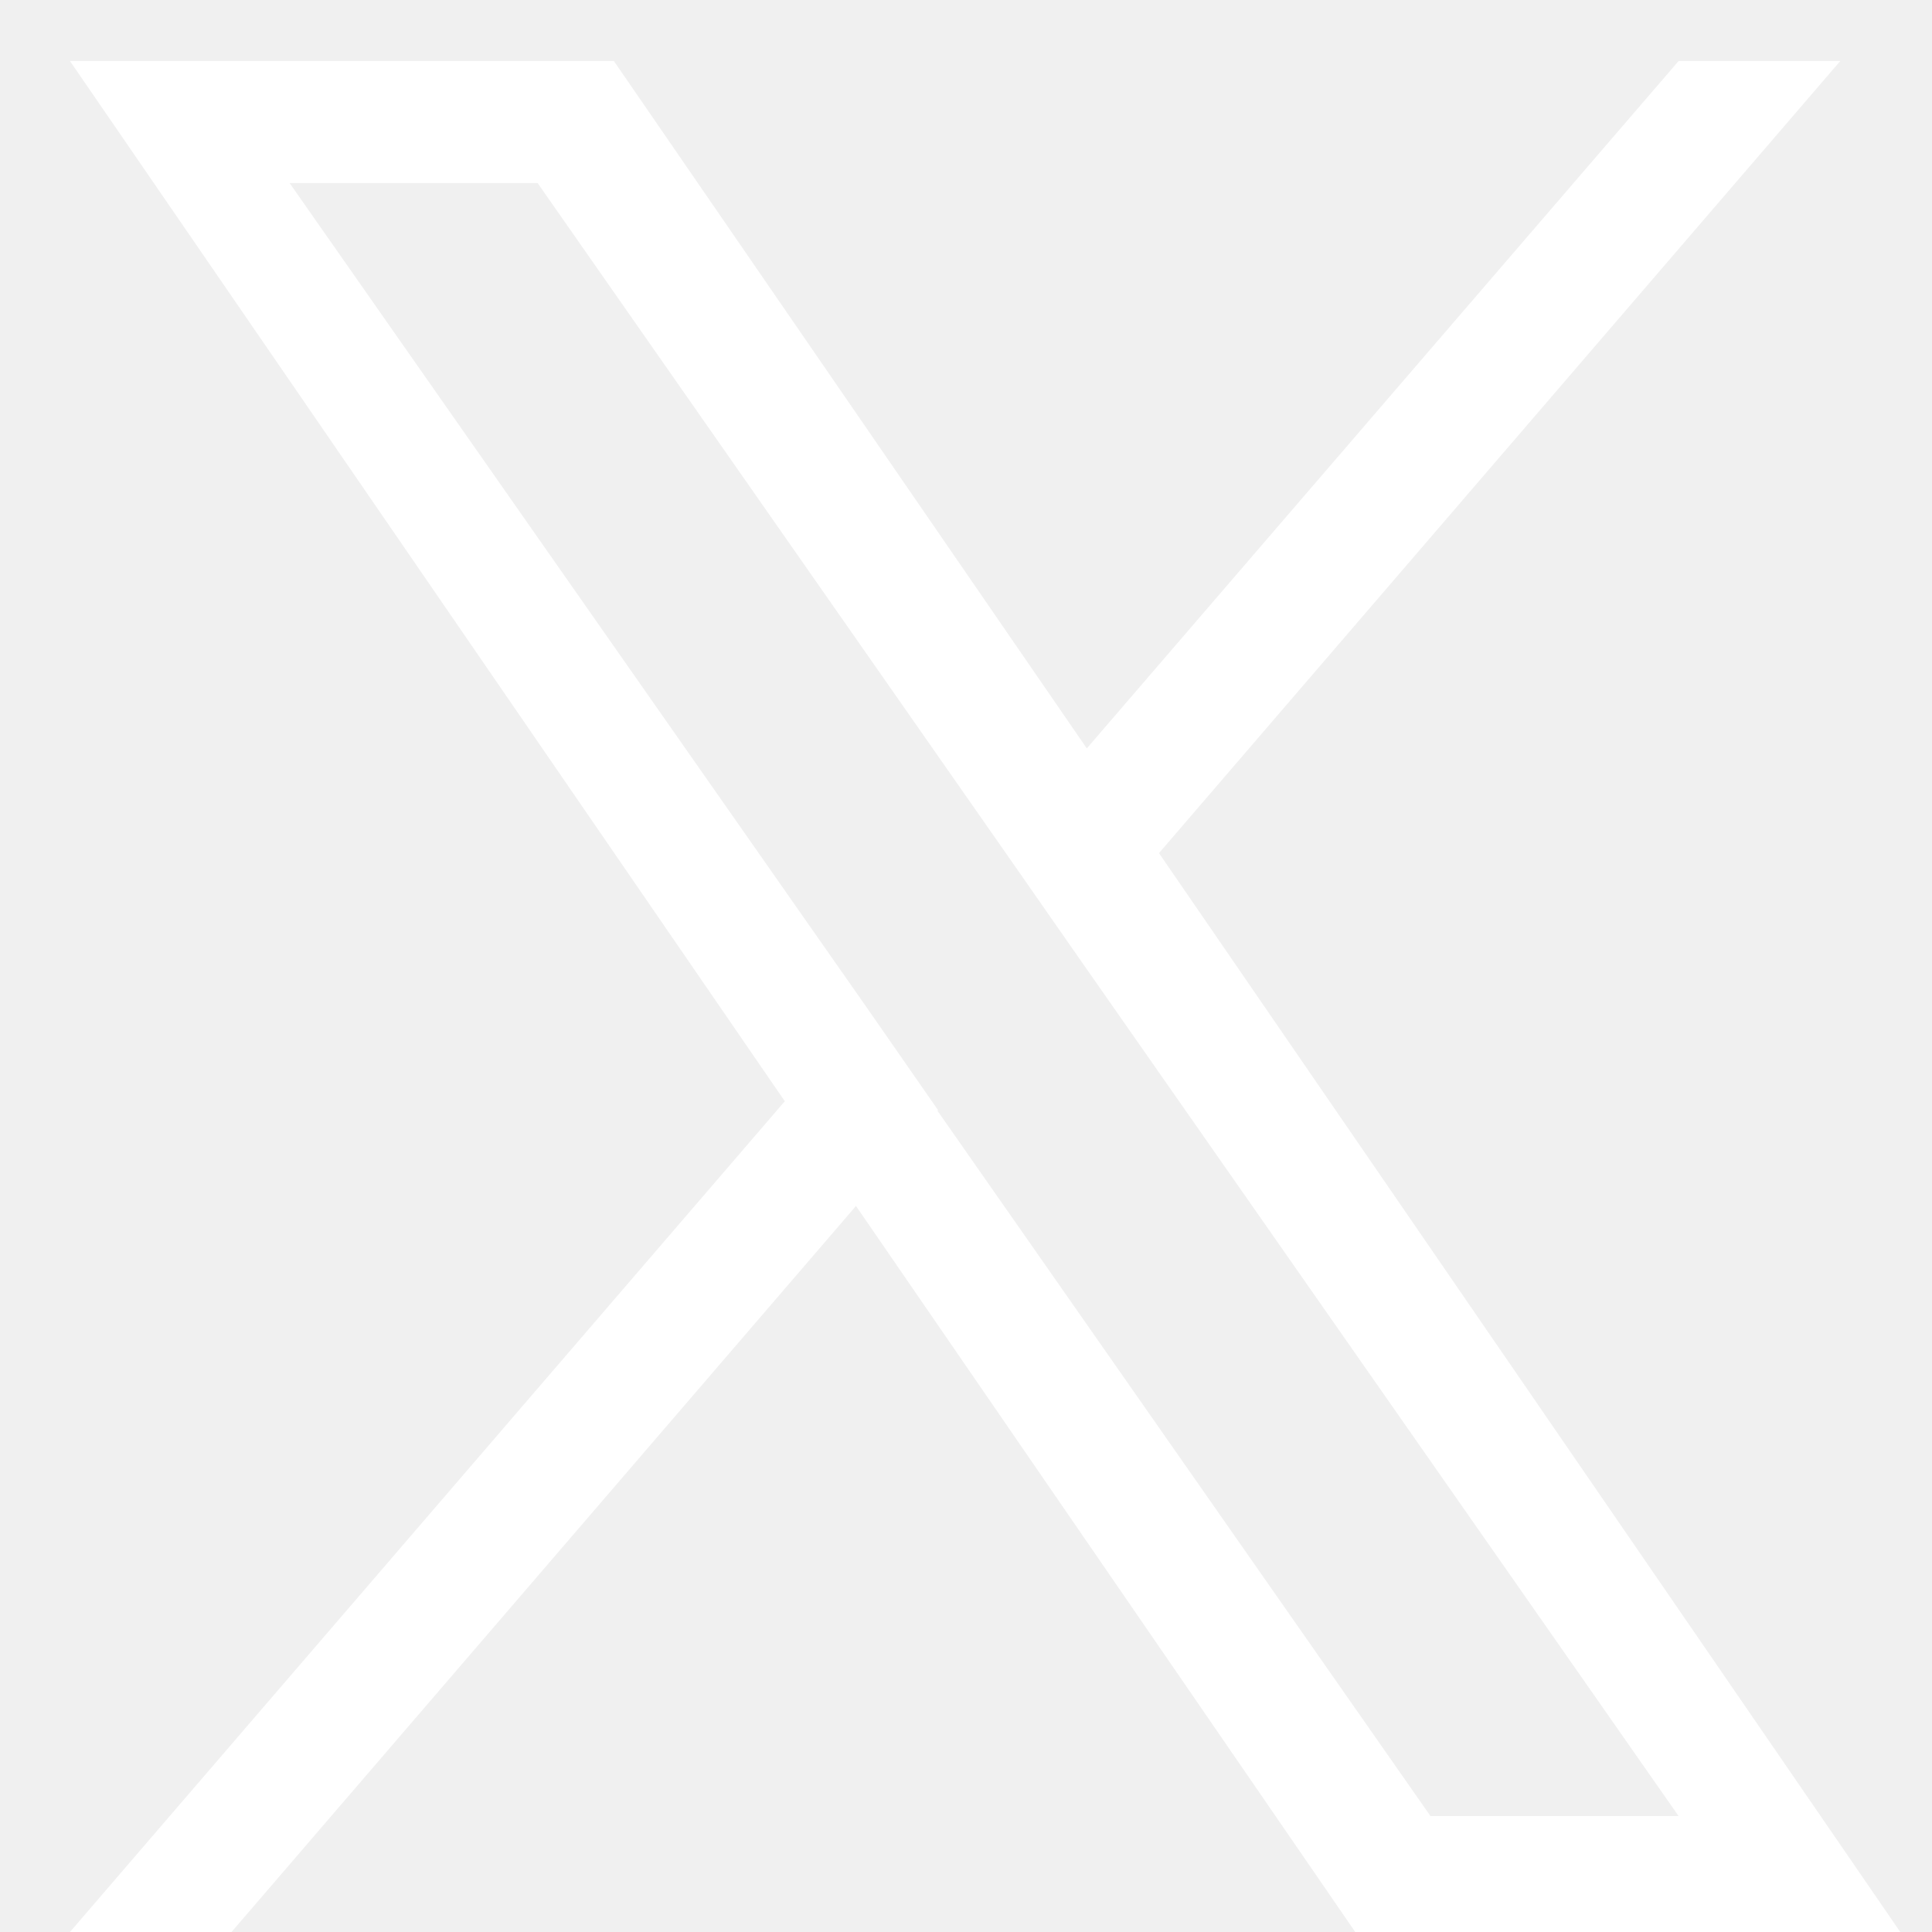
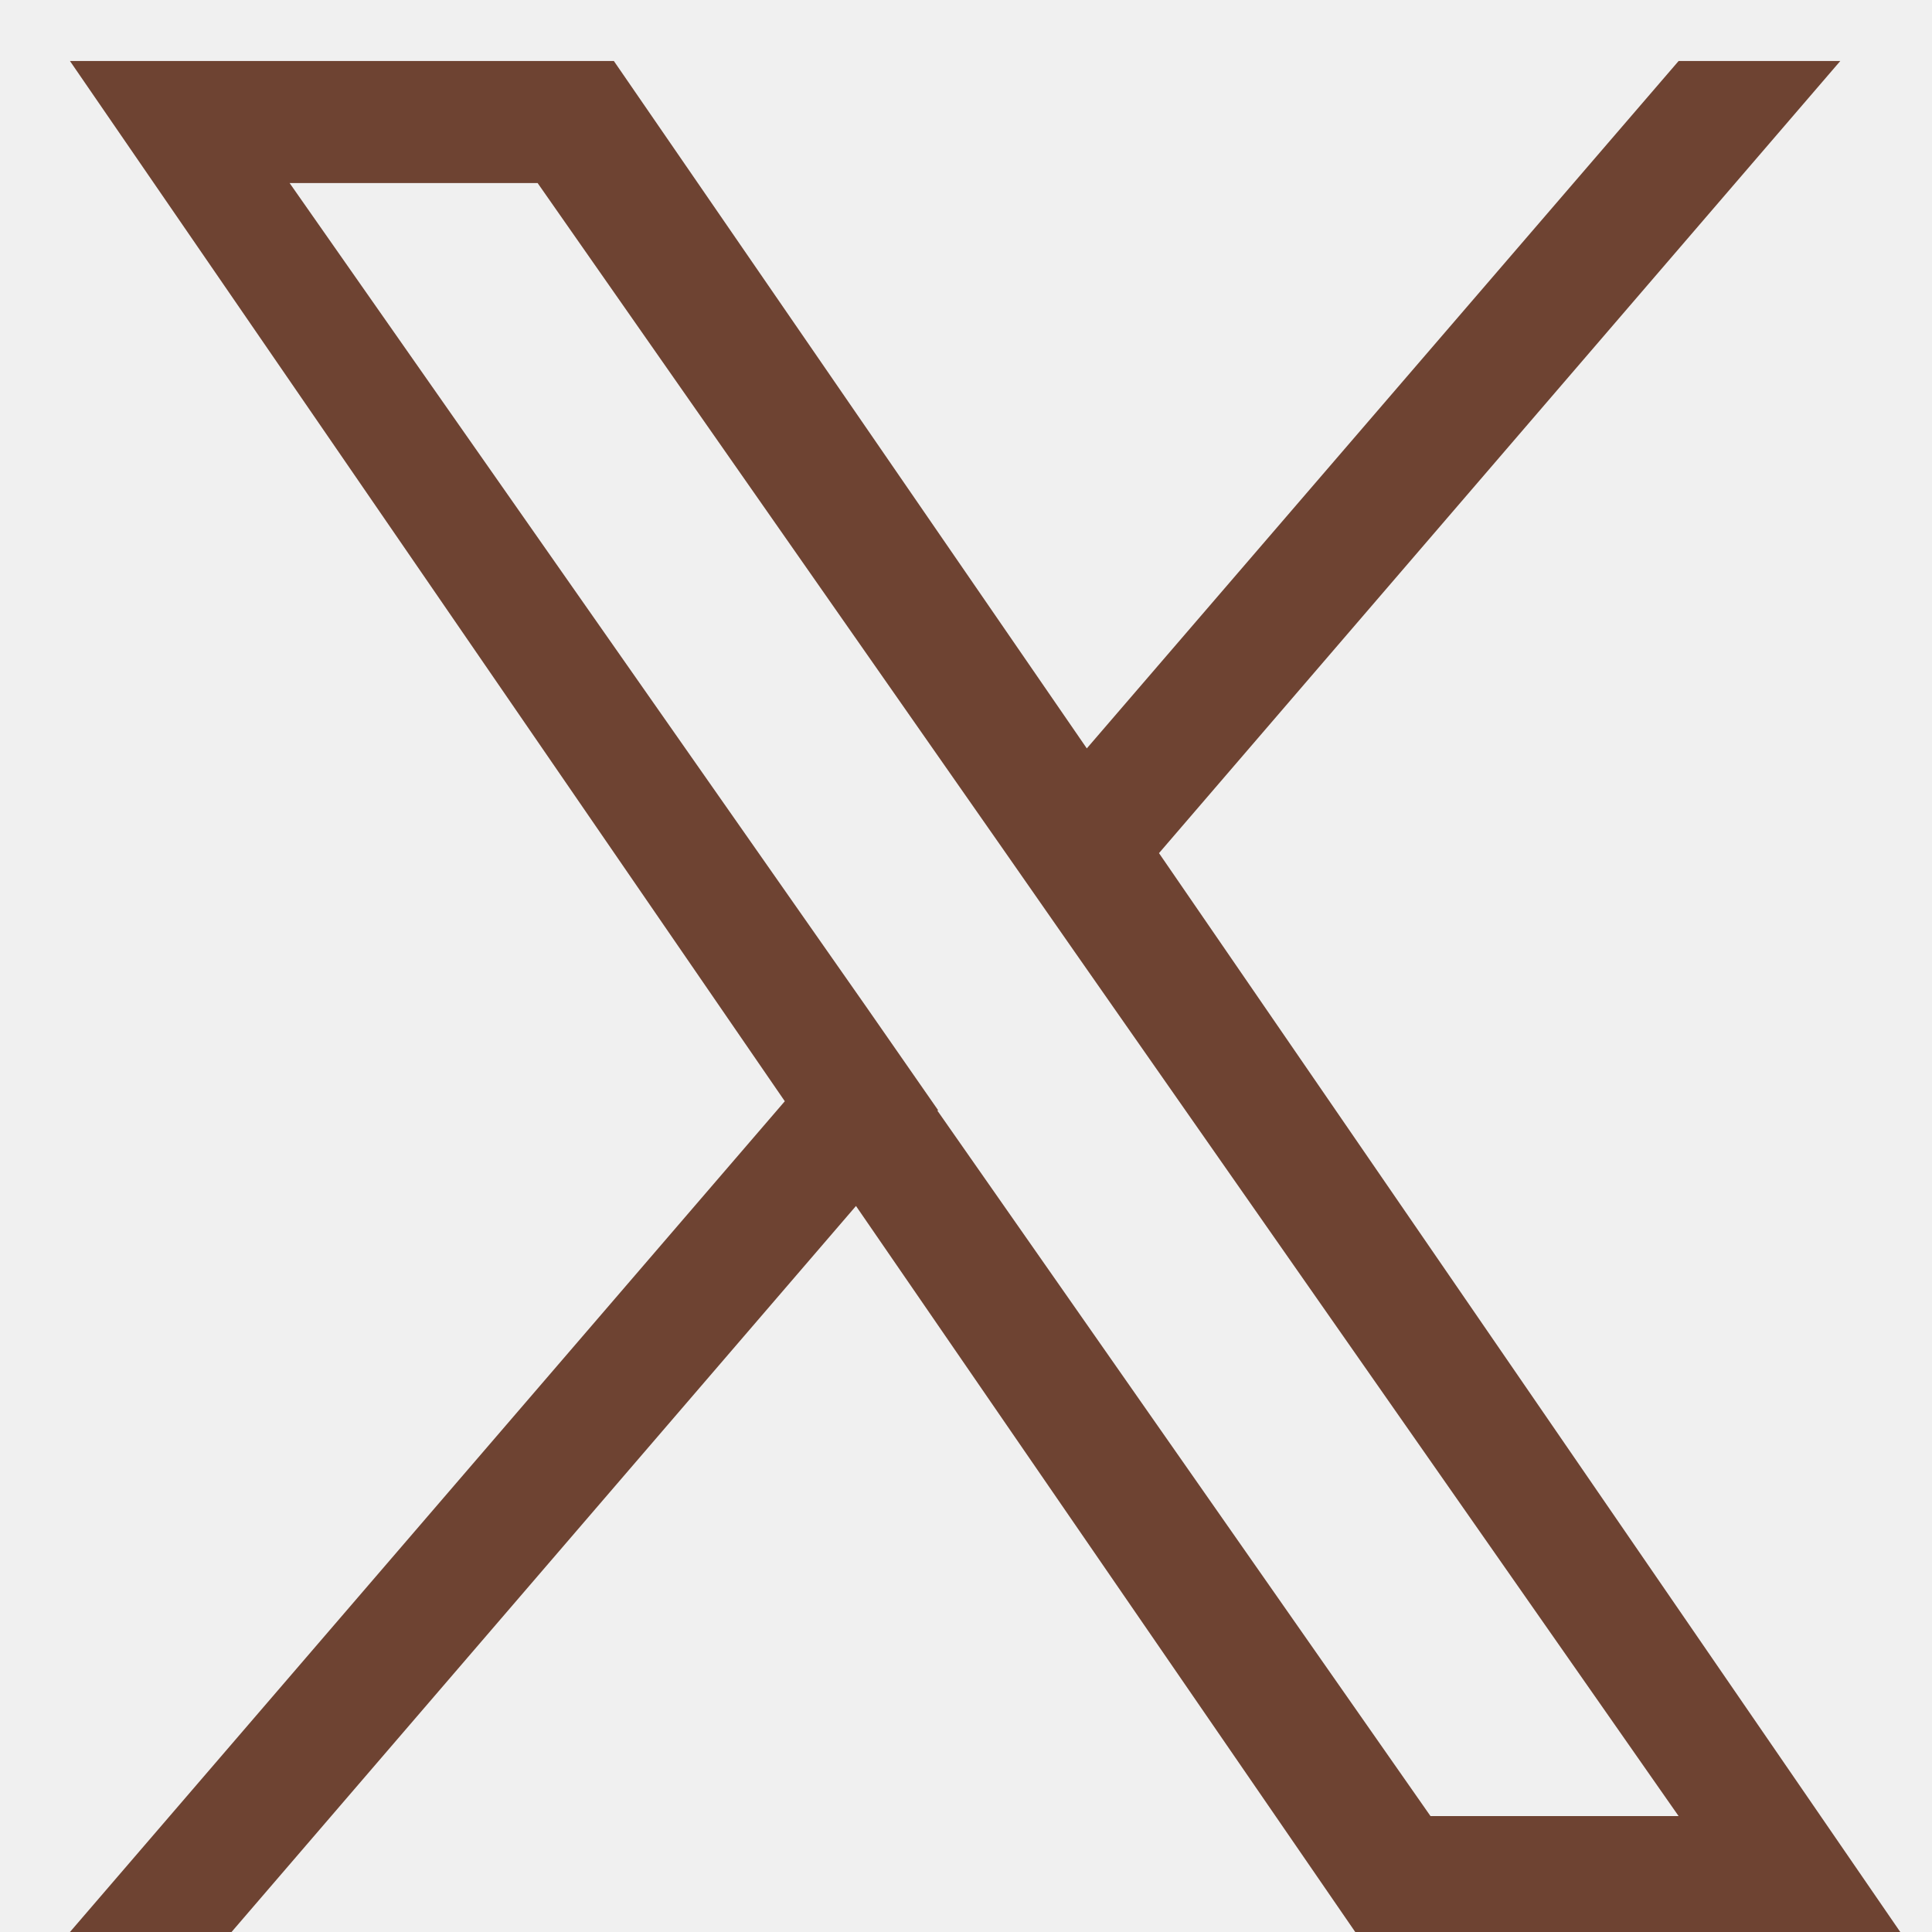
<svg xmlns="http://www.w3.org/2000/svg" width="19" height="19" viewBox="0 0 19 19" fill="none">
-   <path d="M11.398 8.39L18.098 0.6H16.508L10.688 7.36L6.037 0.6H0.688L7.718 10.83L0.688 19H2.277L8.418 11.86L13.328 19H18.688L11.398 8.39ZM9.227 10.92L8.518 9.9L2.848 1.8H5.287L9.857 8.34L10.568 9.36L16.508 17.86H14.068L9.217 10.92H9.227Z" fill="white" />
+   <path d="M11.398 8.39L18.098 0.6H16.508L10.688 7.36L6.037 0.6H0.688L7.718 10.83L0.688 19H2.277L8.418 11.86L13.328 19H18.688L11.398 8.39ZM9.227 10.92L8.518 9.9L2.848 1.8H5.287L9.857 8.34L10.568 9.36L16.508 17.86H14.068L9.217 10.92H9.227Z" fill="#6E4332" />
</svg>
